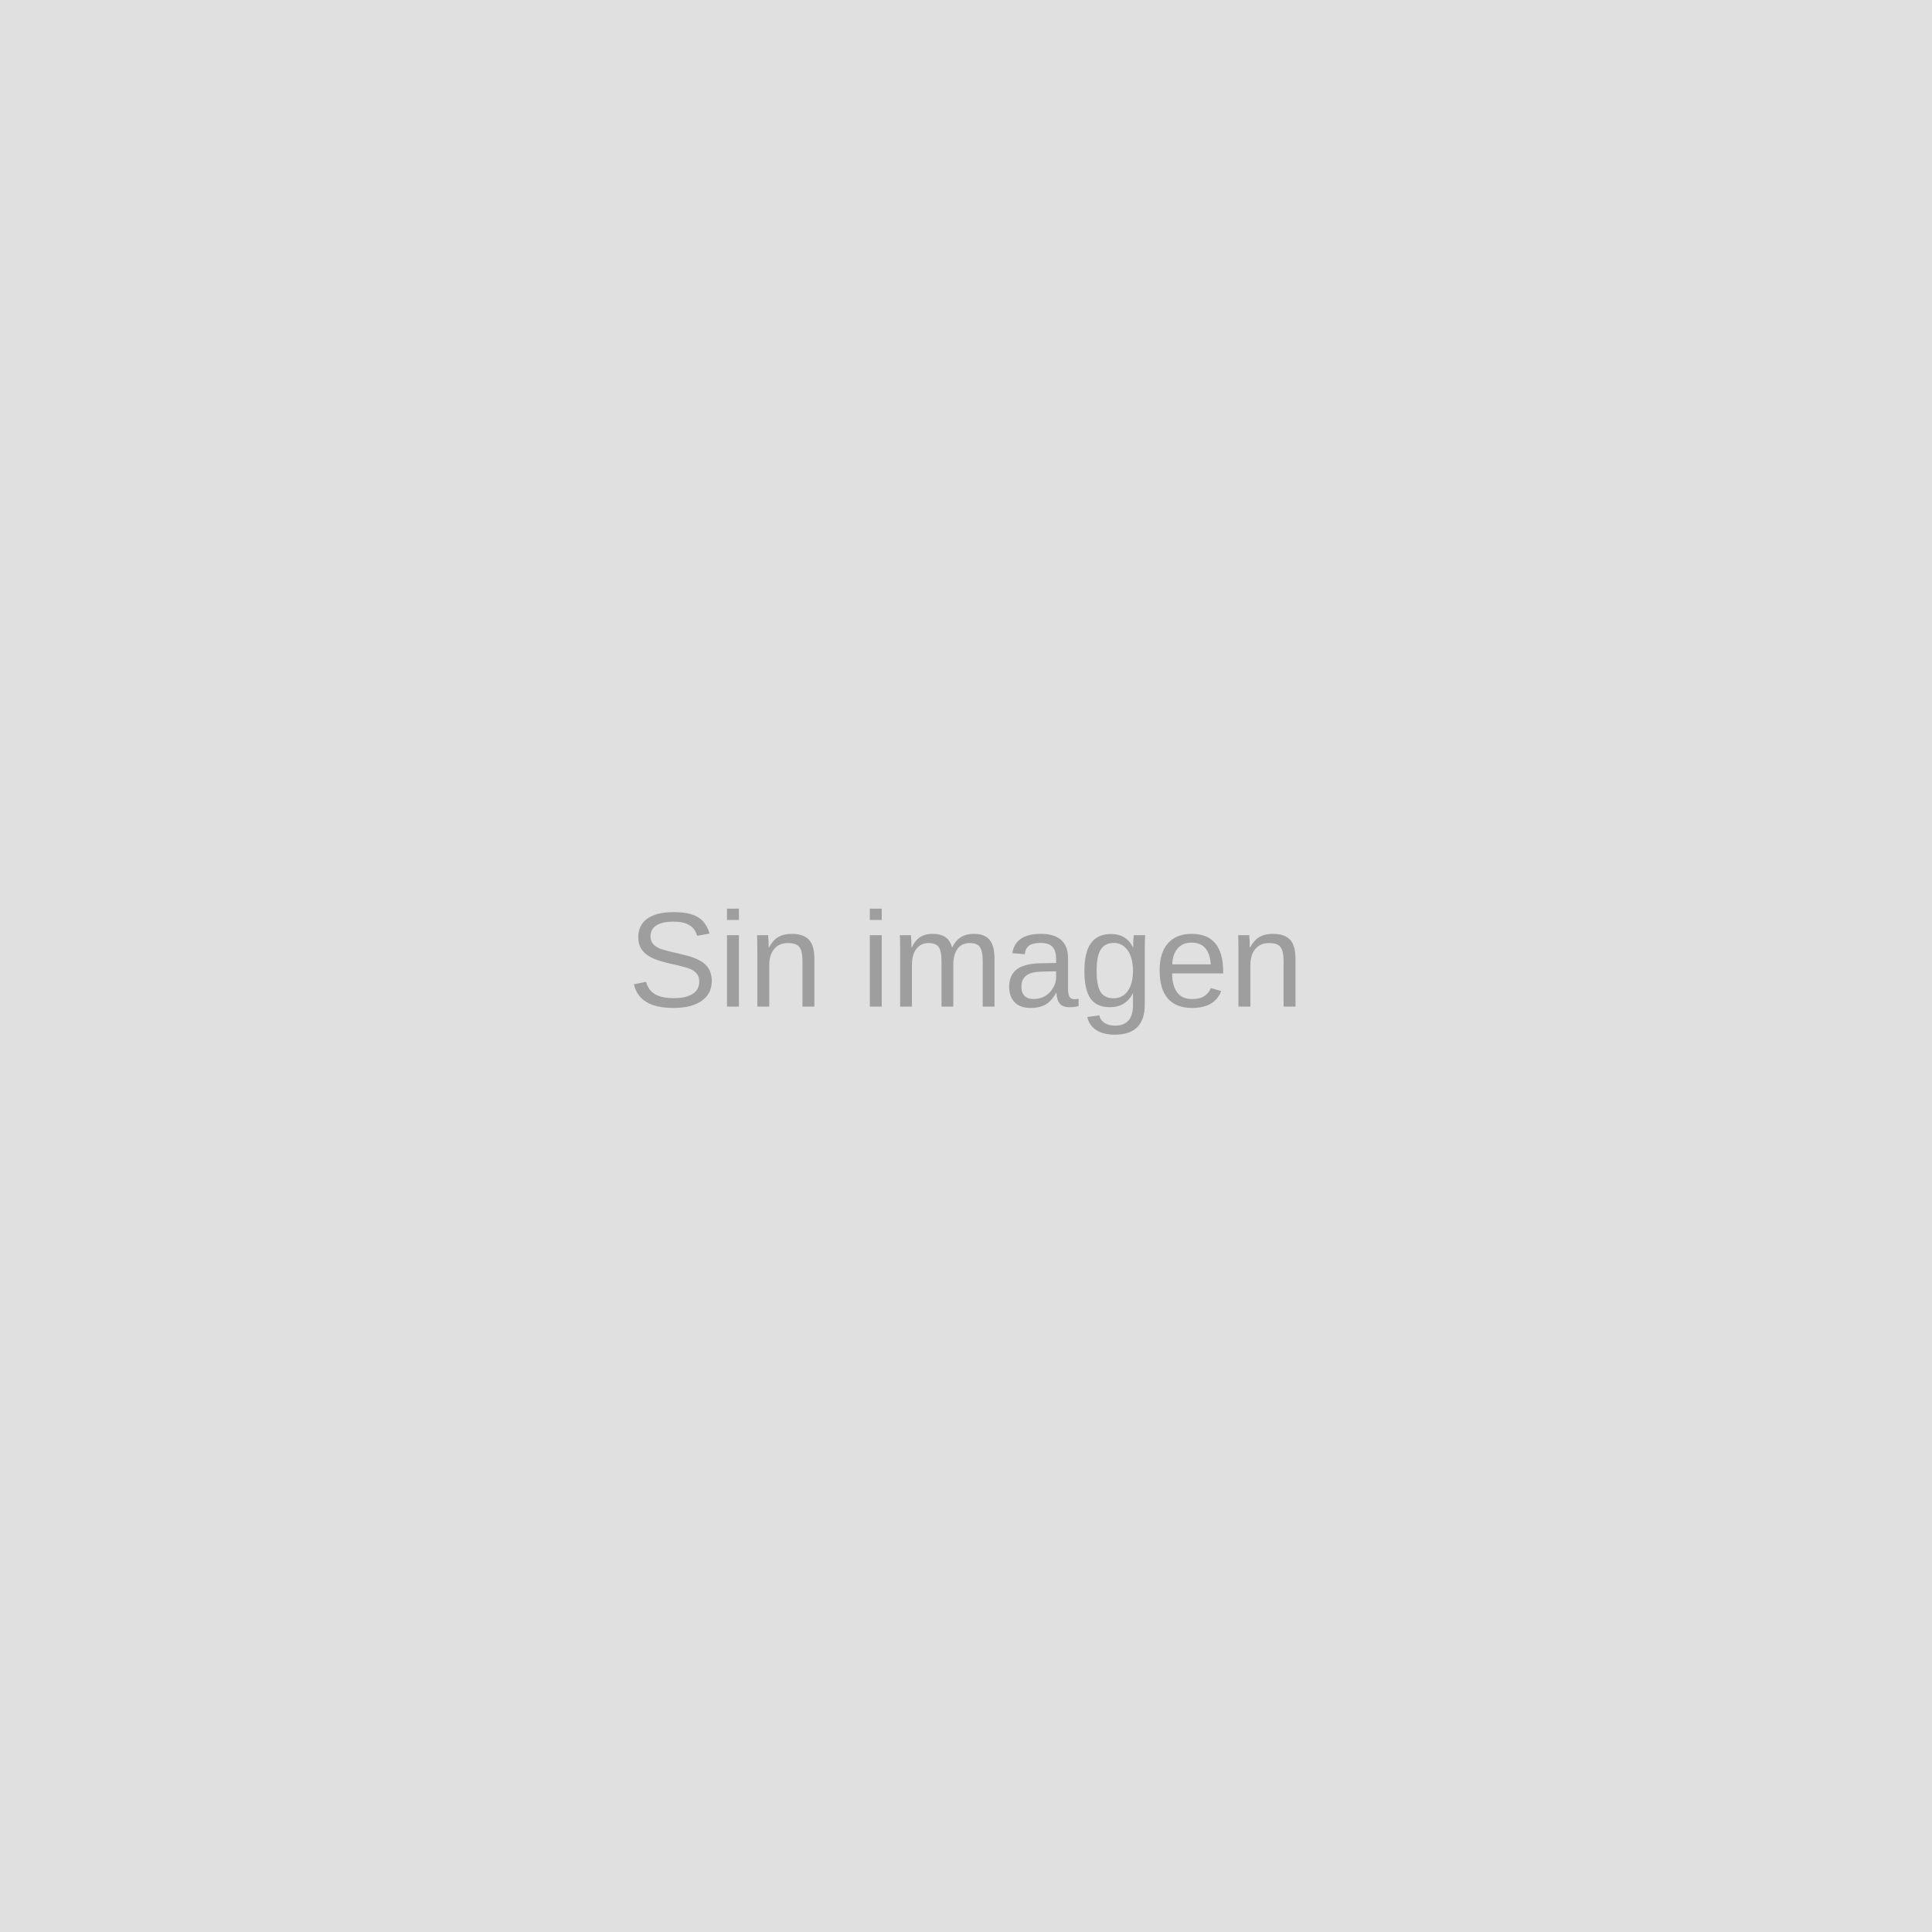
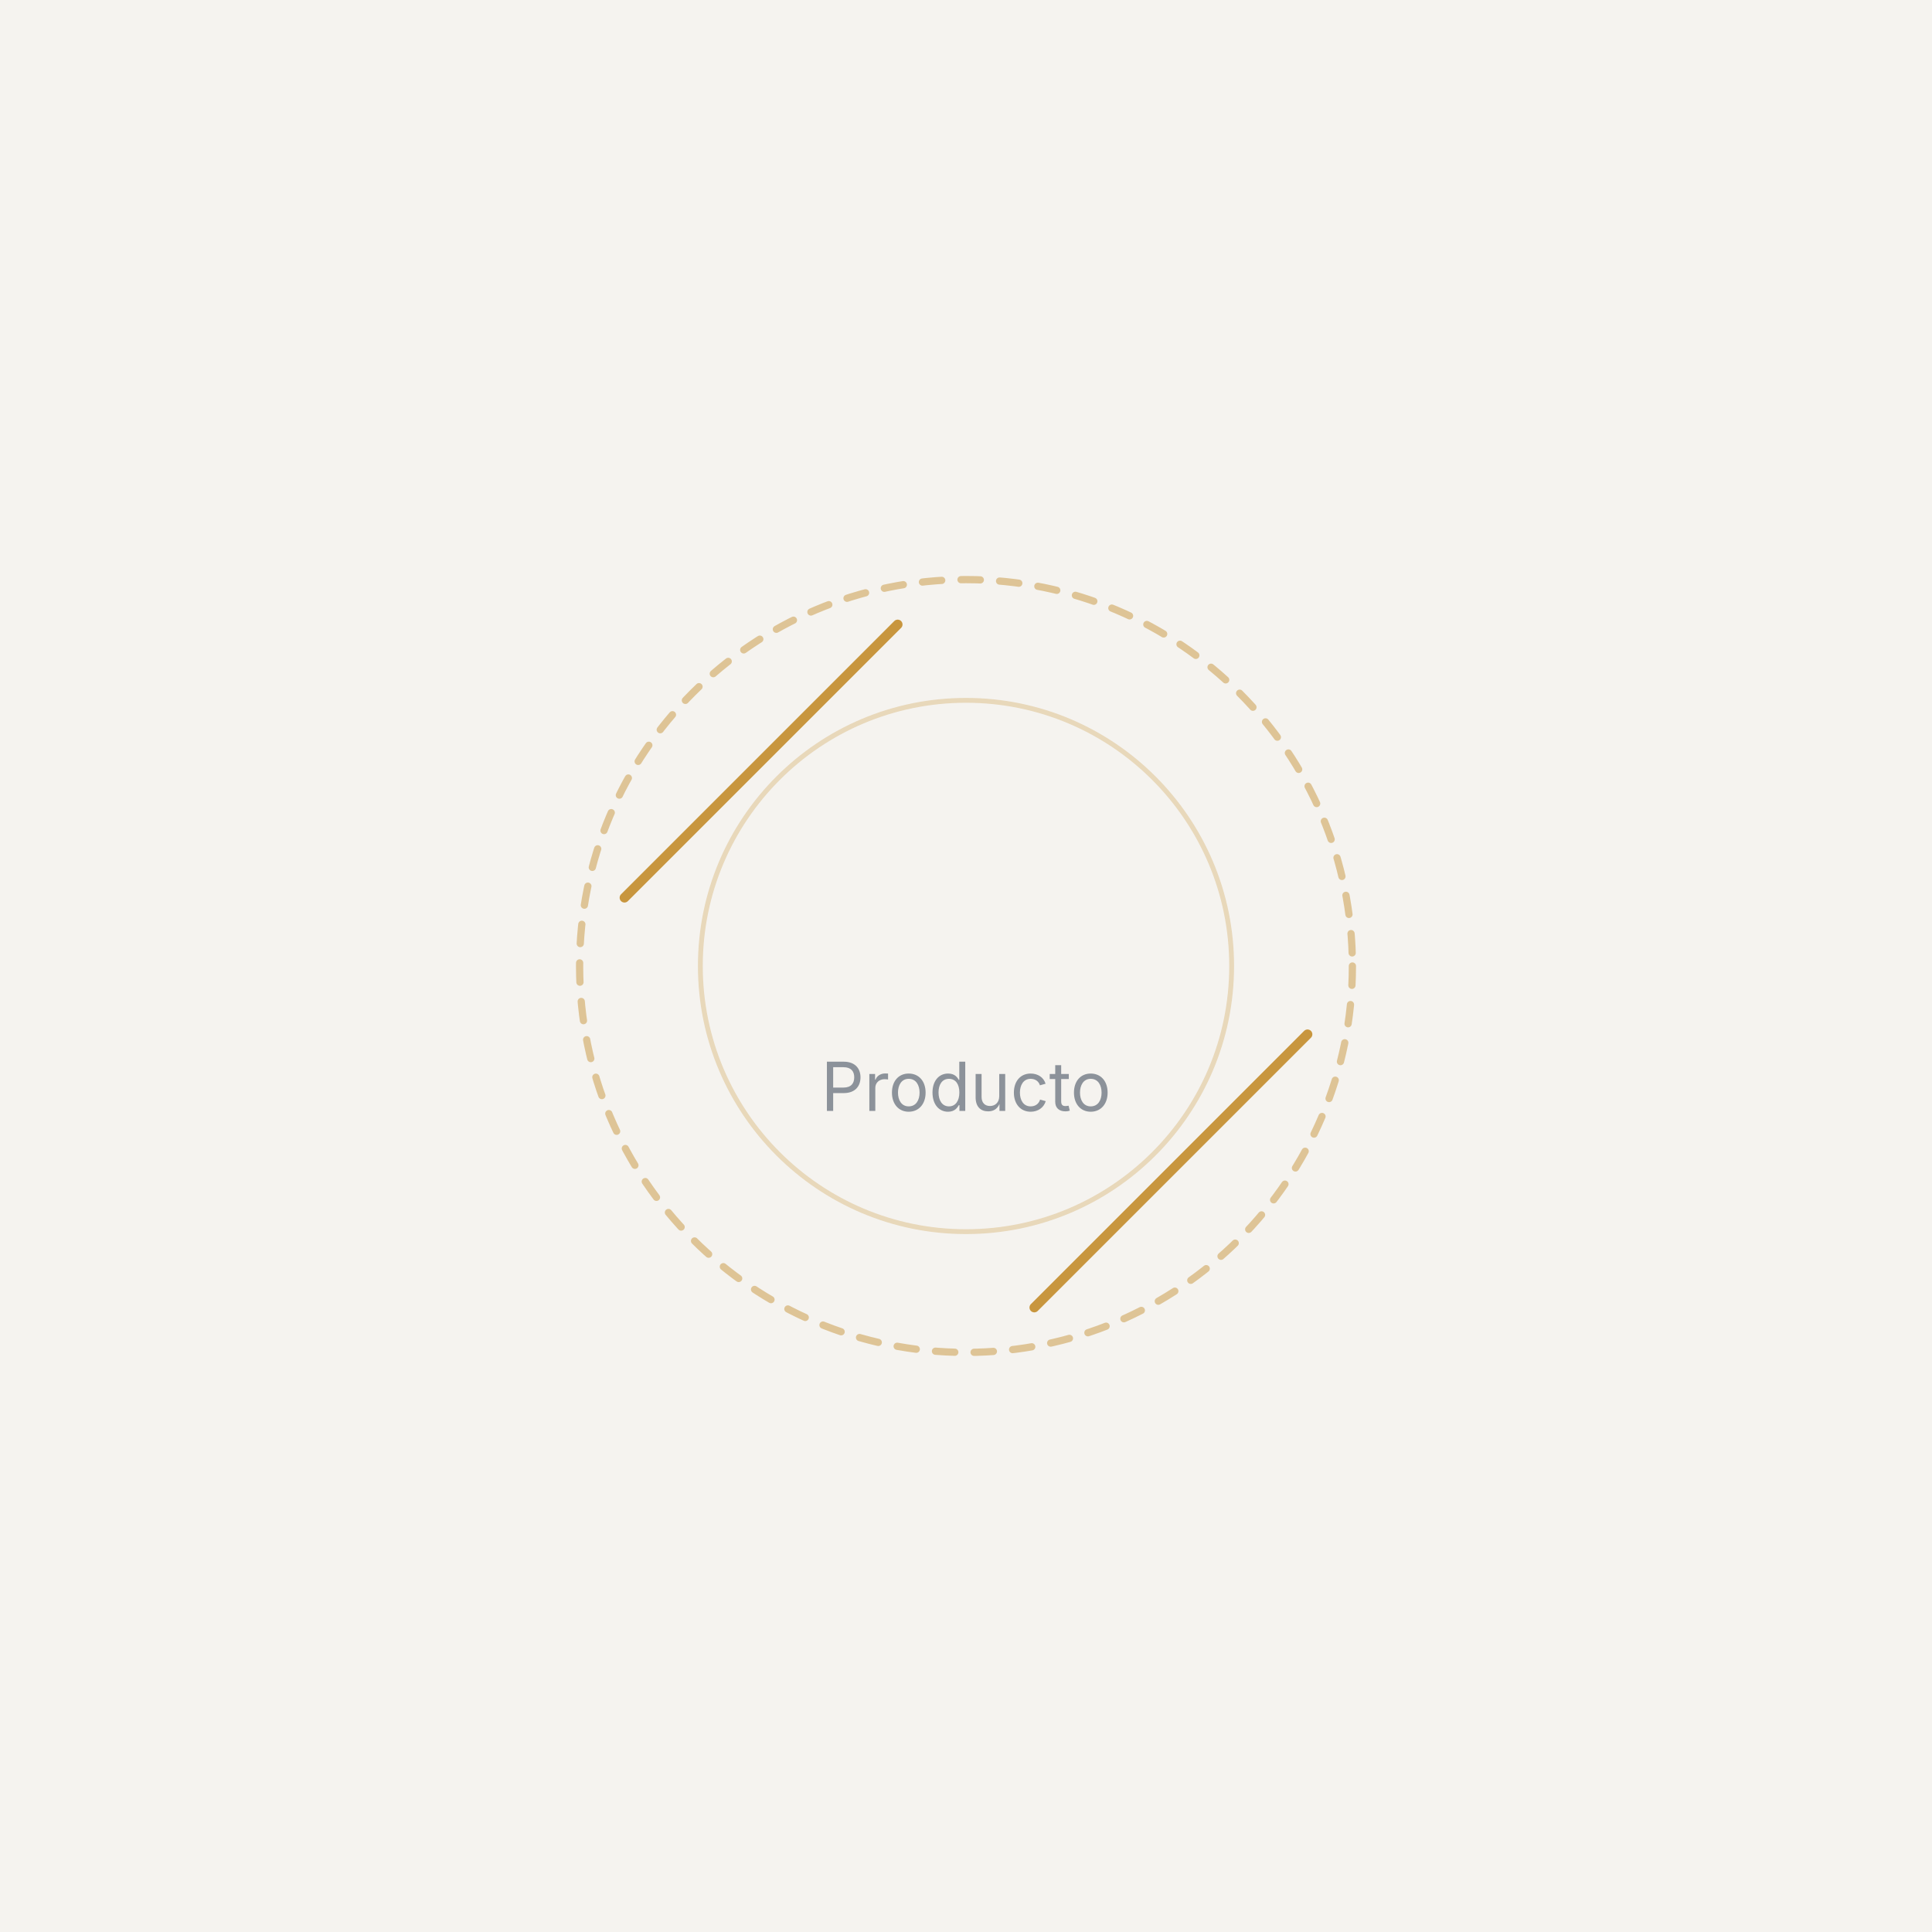
- <svg xmlns="http://www.w3.org/2000/svg" width="200" height="200" viewBox="0 0 200 200">
-   <rect width="200" height="200" fill="#e0e0e0" />
-   <text x="100" y="100" text-anchor="middle" dy=".3em" fill="#9e9e9e" font-family="Arial" font-size="14">Sin imagen</text>
+ <svg xmlns="http://www.w3.org/2000/svg" width="400" height="400" viewBox="0 0 400 400">
+   <rect width="400" height="400" fill="#F5F3EF" />
+   <g transform="translate(200,200)" fill="none" stroke="#C8963E" stroke-width="2" stroke-linecap="round">
+     <path d="M-60,-40 L-60,40 M60,-40 L60,40" transform="rotate(45)" />
+     <circle r="80" fill="none" stroke="#C8963E" stroke-width="1.5" stroke-dasharray="4 4" opacity="0.5" />
+     <circle r="55" fill="none" stroke="#C8963E" stroke-width="1" opacity="0.3" />
+   </g>
+   <text x="200" y="230" font-family="Inter, sans-serif" font-size="14" fill="#8C929A" text-anchor="middle">Producto</text>
</svg>
